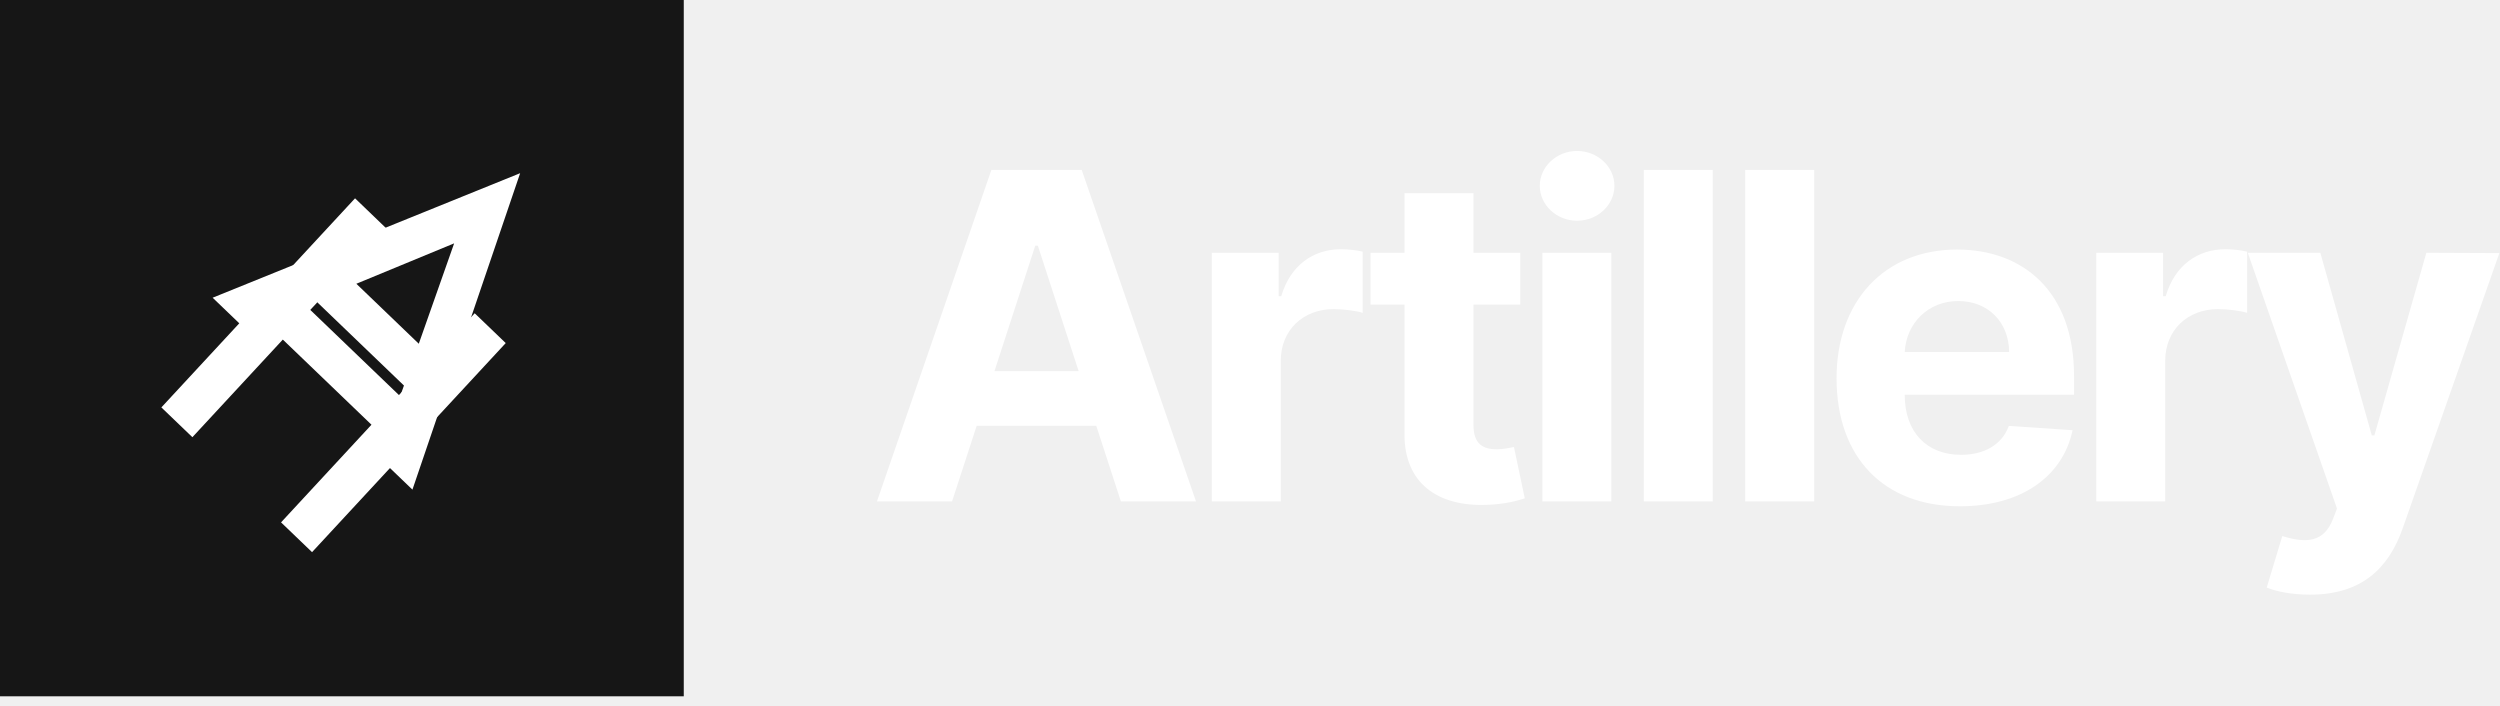
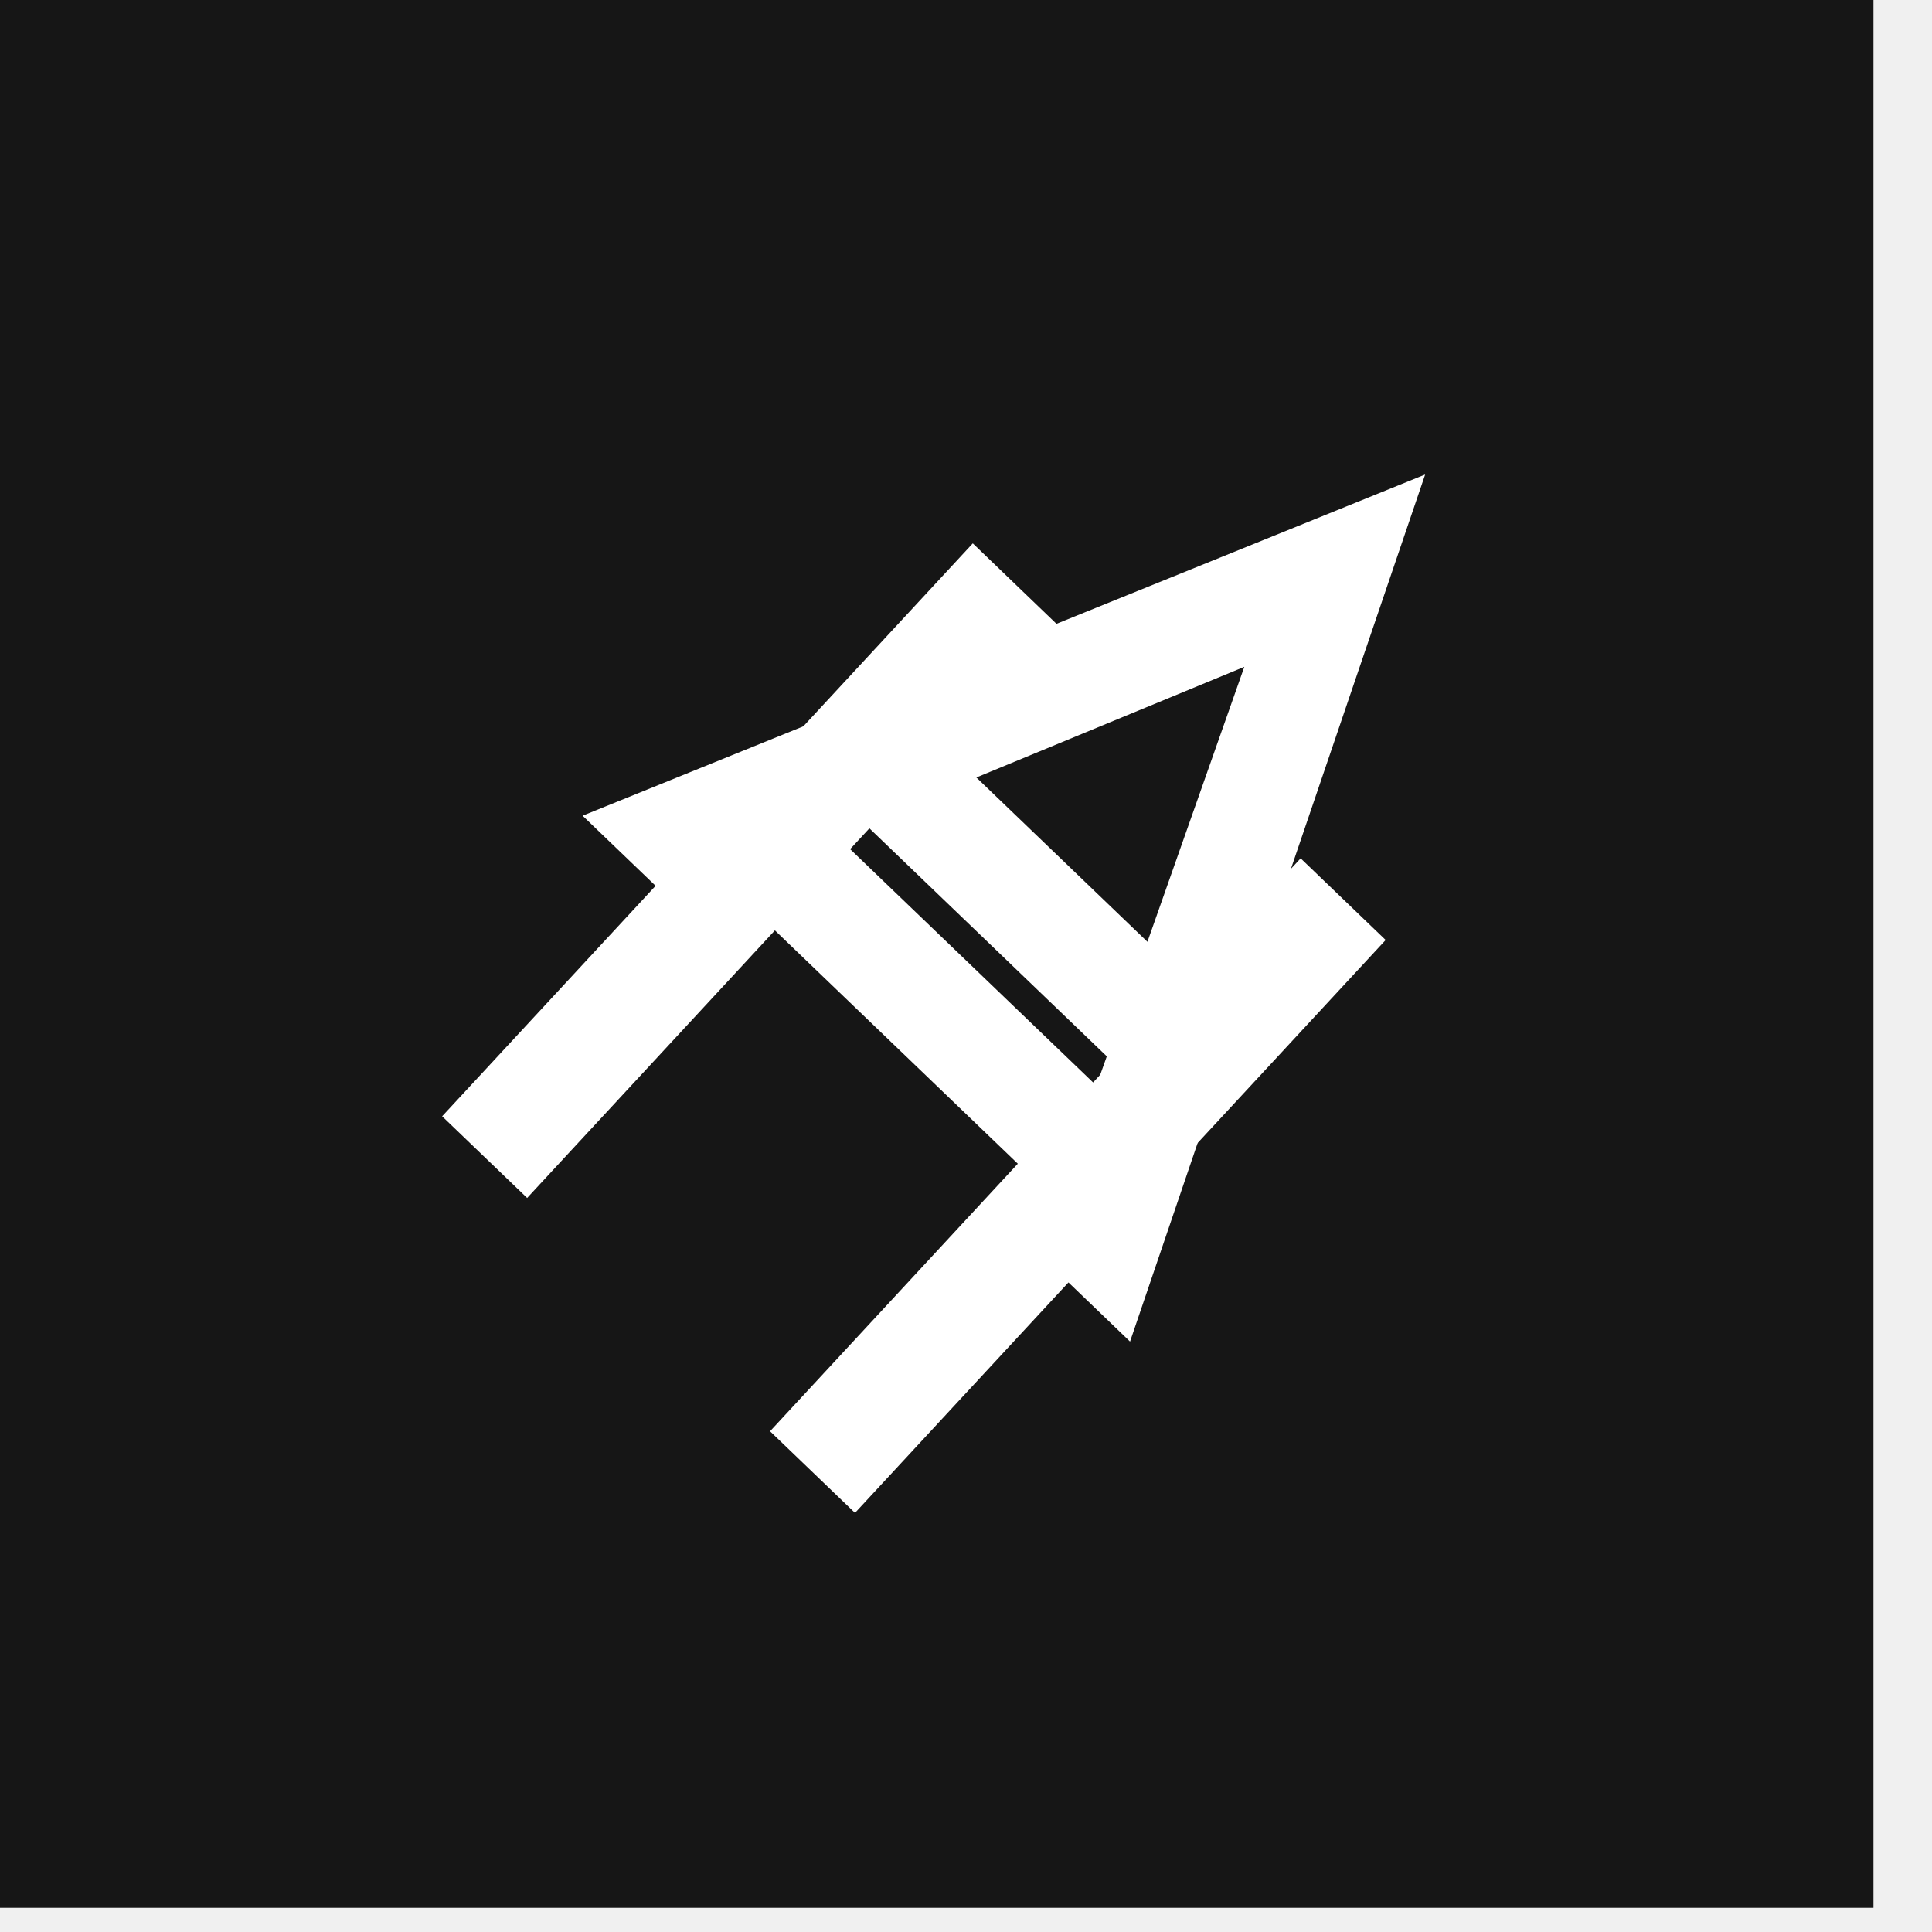
- <svg xmlns="http://www.w3.org/2000/svg" width="117" height="33" viewBox="0 0 117 33" fill="none" aria-hidden="true" aria-label="Artillery">
-   <path d="M0 0H32V32.587H0V0Z" fill="#161616" />
-   <path d="M18.905 18.043L14.787 14.088L11.515 15.435L9.951 13.933L24.343 8.105L19.302 22.915L17.713 21.389L18.905 18.043ZM19.599 16.087L21.254 11.389L16.677 13.28L19.599 16.087Z" fill="white" />
-   <path d="M14.521 14.504L18.671 18.489L22.216 14.661L23.668 16.056L14.604 25.841L13.153 24.447L17.385 19.877L13.236 15.892L9.004 20.461L7.552 19.067L16.616 9.281L18.067 10.676L14.521 14.504Z" fill="white" />
-   <path d="M44.556 23.467L45.708 19.929H51.306L52.458 23.467H55.973L50.624 7.952H46.397L41.041 23.467H44.556ZM46.541 17.368L48.45 11.497H48.571L50.48 17.368H46.541Z" fill="white" />
-   <path d="M56.713 23.467H59.94V16.883C59.94 15.451 60.986 14.467 62.41 14.467C62.857 14.467 63.47 14.543 63.773 14.641V11.777C63.486 11.709 63.084 11.664 62.758 11.664C61.455 11.664 60.387 12.421 59.963 13.861H59.842V11.83H56.713V23.467Z" fill="white" />
-   <path d="M71.148 11.83H68.959V9.042H65.731V11.83H64.141V14.255H65.731V20.315C65.716 22.596 67.269 23.724 69.61 23.626C70.444 23.596 71.034 23.429 71.36 23.323L70.853 20.921C70.694 20.952 70.353 21.027 70.05 21.027C69.406 21.027 68.959 20.785 68.959 19.891V14.255H71.148V11.83Z" fill="white" />
-   <path d="M72.184 23.467H75.411V11.83H72.184V23.467ZM73.805 10.33C74.767 10.33 75.555 9.595 75.555 8.694C75.555 7.8 74.767 7.065 73.805 7.065C72.85 7.065 72.062 7.8 72.062 8.694C72.062 9.595 72.85 10.33 73.805 10.33Z" fill="white" />
-   <path d="M80.157 7.952H76.93V23.467H80.157V7.952Z" fill="white" />
-   <path d="M84.903 7.952H81.675V23.467H84.903V7.952Z" fill="white" />
-   <path d="M91.724 23.694C94.603 23.694 96.542 22.293 96.997 20.133L94.012 19.936C93.686 20.823 92.853 21.285 91.777 21.285C90.164 21.285 89.141 20.217 89.141 18.482V18.474H97.065V17.588C97.065 13.633 94.671 11.679 91.595 11.679C88.171 11.679 85.951 14.111 85.951 17.702C85.951 21.391 88.141 23.694 91.724 23.694ZM89.141 16.474C89.209 15.149 90.217 14.088 91.648 14.088C93.05 14.088 94.02 15.088 94.027 16.474H89.141Z" fill="white" />
-   <path d="M98.105 23.467H101.332V16.883C101.332 15.451 102.377 14.467 103.802 14.467C104.248 14.467 104.862 14.543 105.165 14.641V11.777C104.877 11.709 104.476 11.664 104.15 11.664C102.847 11.664 101.779 12.421 101.355 13.861H101.233V11.83H98.105V23.467Z" fill="white" />
-   <path d="M108.114 27.83C110.515 27.83 111.788 26.603 112.447 24.724L116.97 11.845L113.553 11.83L111.121 20.376H111L108.591 11.83H105.197L109.371 23.8L109.182 24.293C108.758 25.383 107.947 25.436 106.811 25.088L106.083 27.497C106.545 27.694 107.295 27.83 108.114 27.83Z" fill="white" />
+ <svg xmlns="http://www.w3.org/2000/svg" width="33" height="33" fill="none" aria-hidden="true" aria-label="Artillery">
+   <path d="M0 0h32v32.587H0V0Z" fill="#161616" />
+   <path d="m18.905 18.043-4.118-3.955-3.272 1.347-1.564-1.502 14.392-5.828-5.041 14.81-1.589-1.526 1.192-3.346Zm.694-1.956 1.655-4.697-4.577 1.89 2.922 2.807Z" fill="#fff" />
+   <path d="m14.521 14.504 4.15 3.985 3.545-3.828 1.452 1.395-9.064 9.785-1.451-1.394 4.232-4.57-4.149-3.985-4.232 4.57-1.452-1.395 9.064-9.786 1.451 1.395-3.546 3.828Z" fill="#fff" />
</svg>
